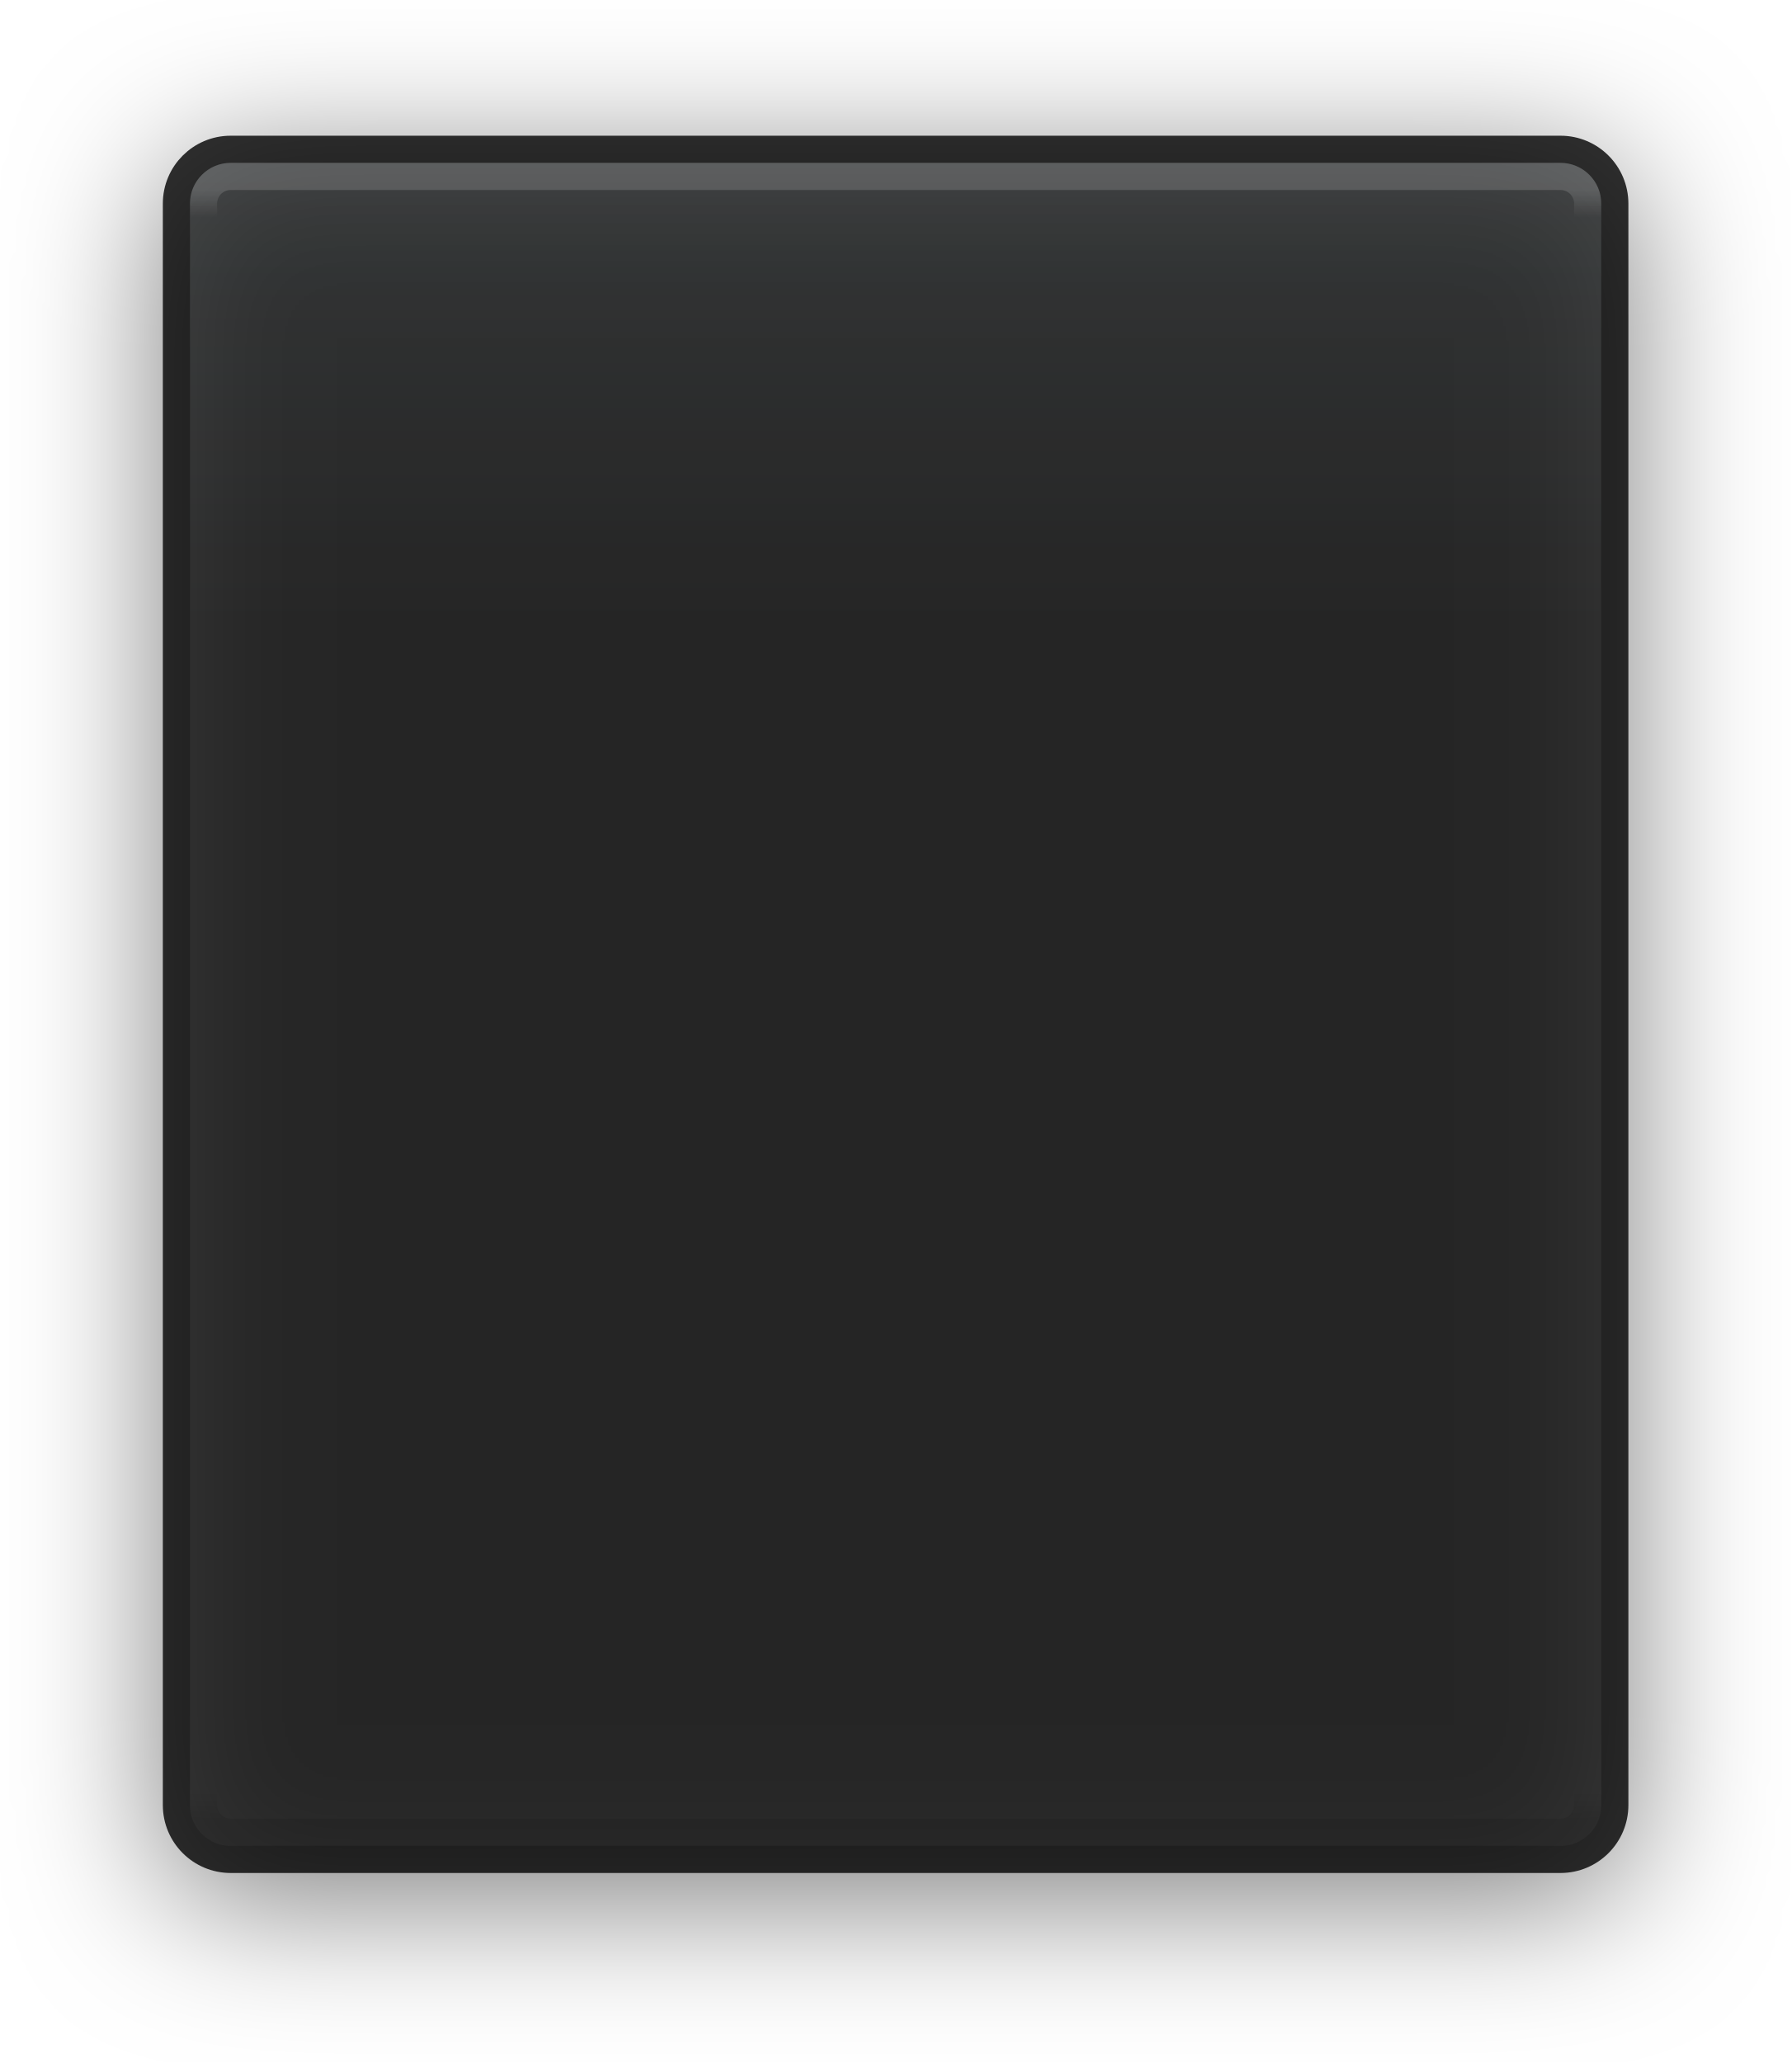
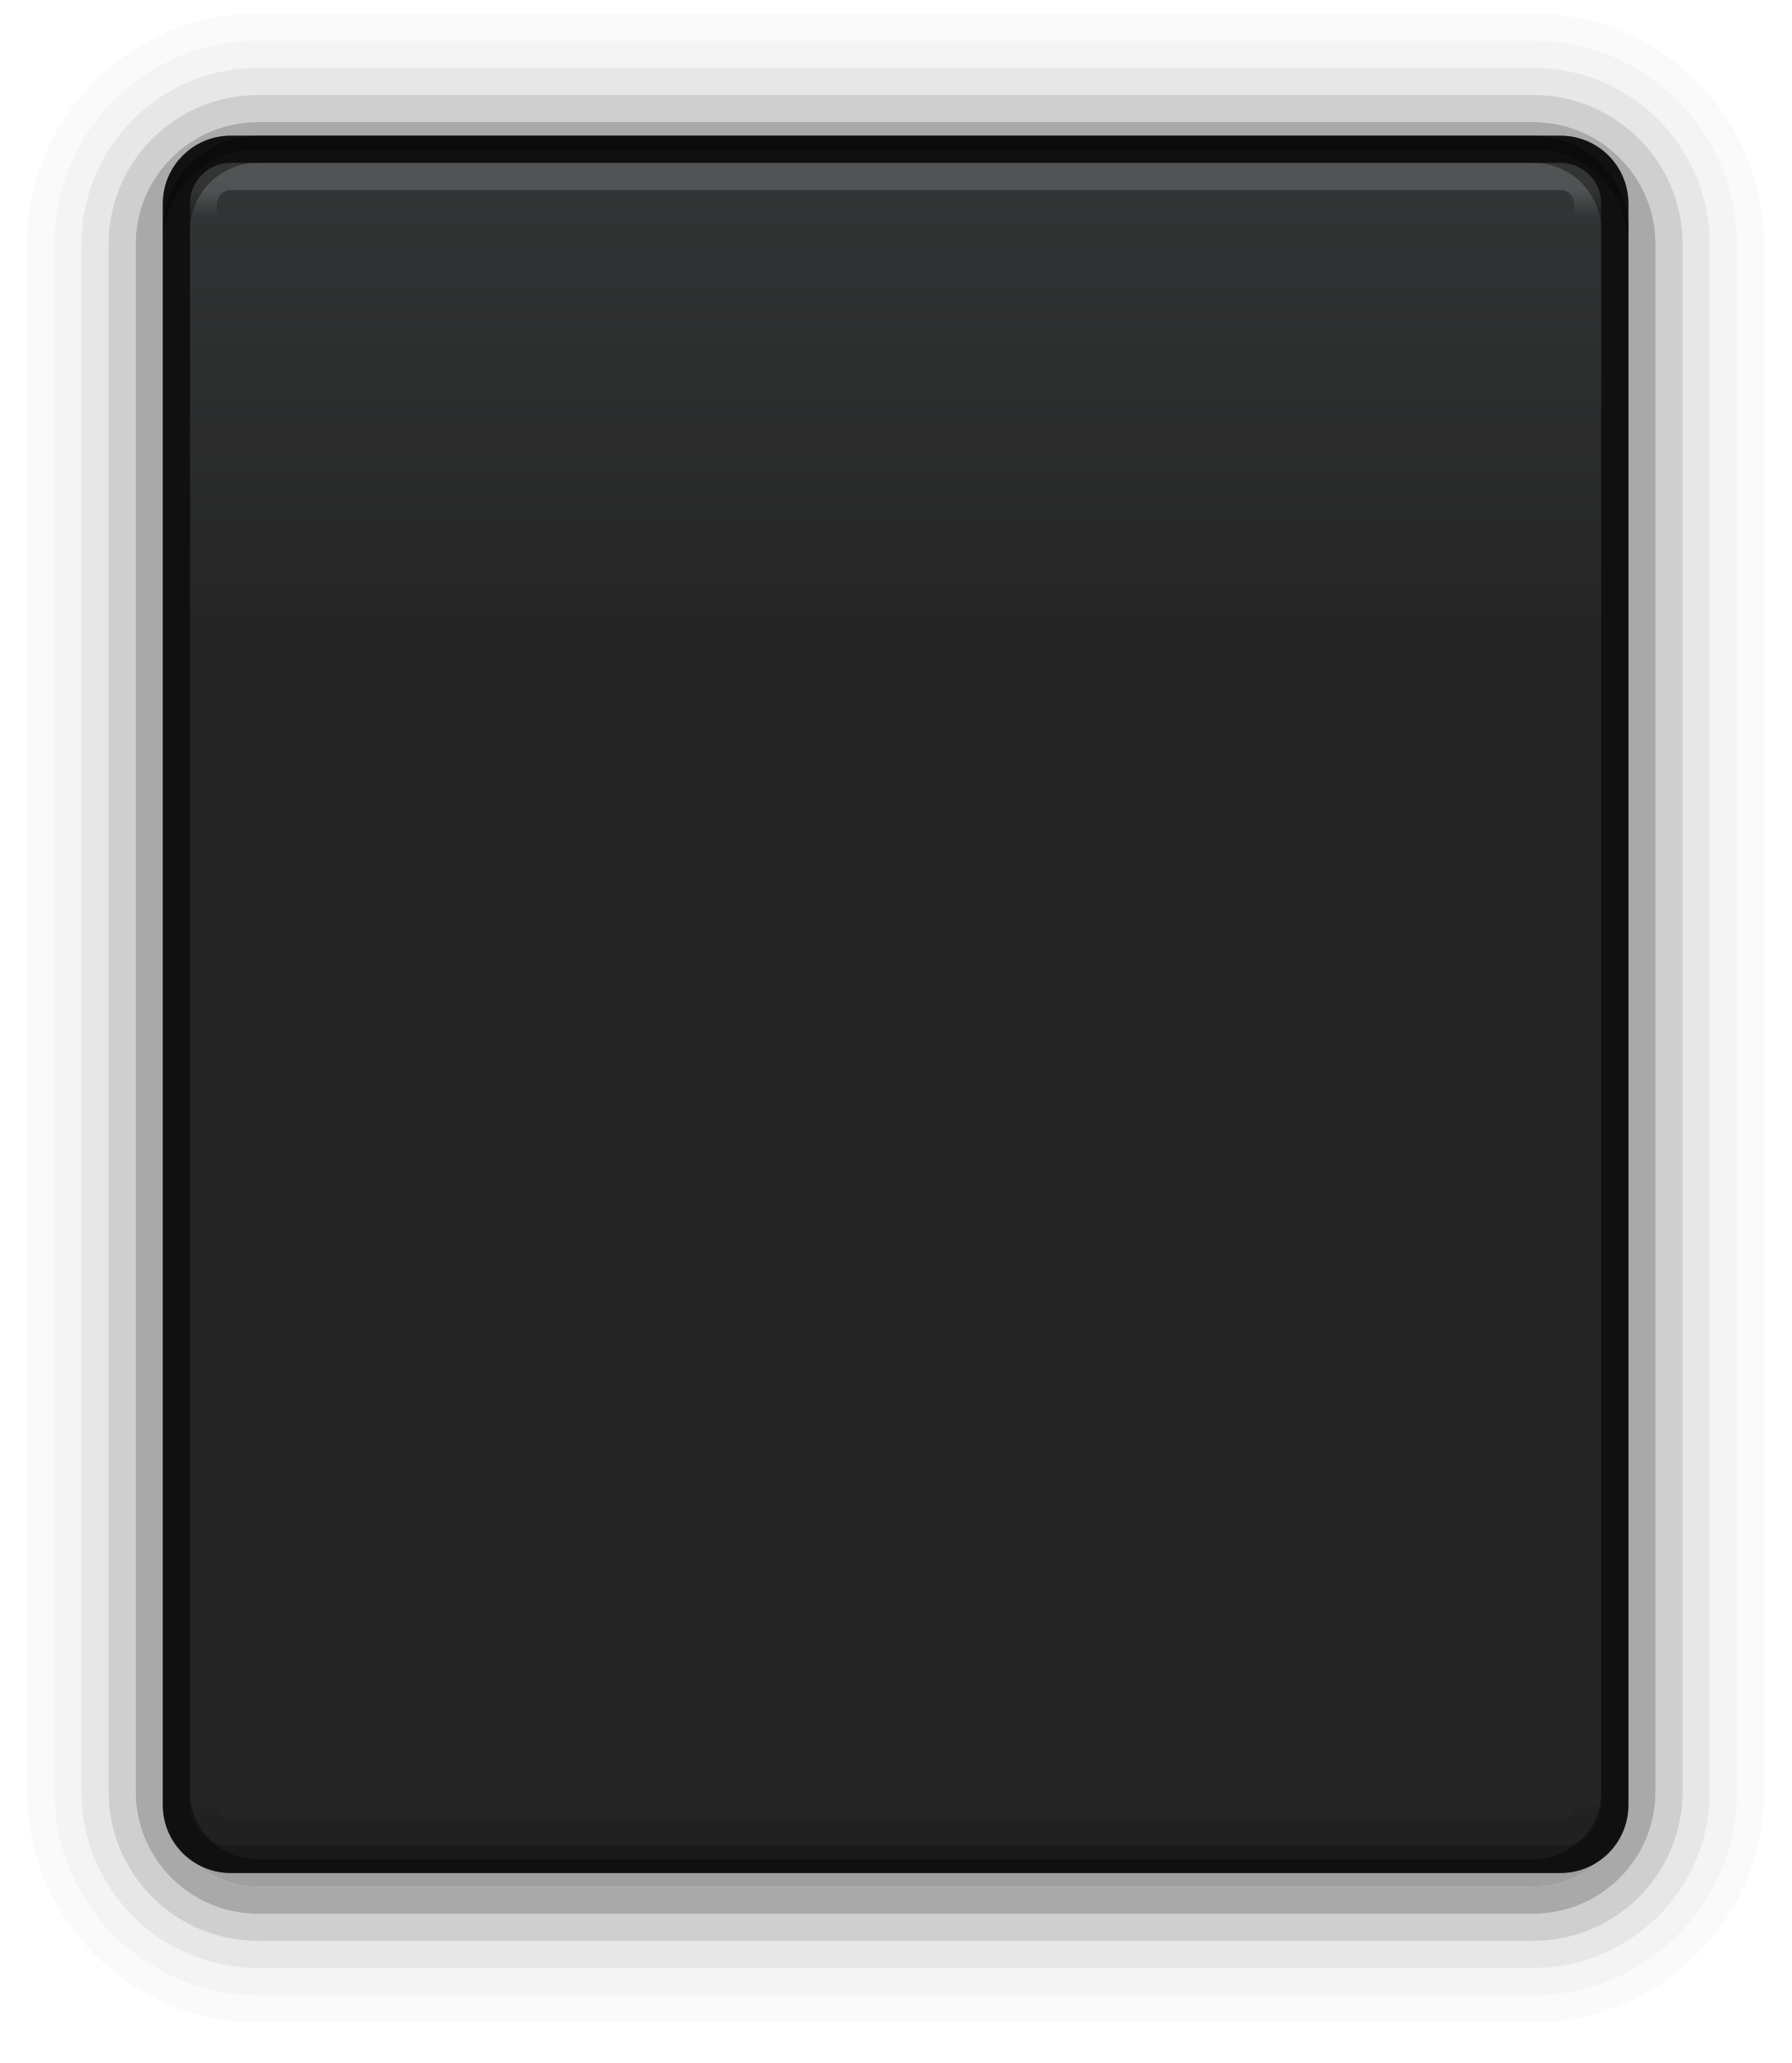
<svg xmlns="http://www.w3.org/2000/svg" xmlns:xlink="http://www.w3.org/1999/xlink" width="66" height="76" viewBox="0 0 66 76" id="svg5653" version="1.1">
  <defs id="defs5655">
    <linearGradient id="linearGradient4331">
      <stop style="stop-color:#ffffff;stop-opacity:1;" offset="0" id="stop4333" />
      <stop style="stop-color:#ffffff;stop-opacity:0;" offset="1" id="stop4335" />
    </linearGradient>
-     <filter style="color-interpolation-filters:sRGB" id="filter4334" x="-0.122" width="1.244" y="-0.103" height="1.205">
-       <feGaussianBlur stdDeviation="2.697" id="feGaussianBlur4336" />
-     </filter>
    <linearGradient id="linearGradient4629">
      <stop style="stop-color:#212425;stop-opacity:1" offset="0" id="stop4631" />
      <stop style="stop-color:#0f0f0f;stop-opacity:1" offset="1" id="stop4633" />
    </linearGradient>
    <linearGradient id="linearGradient4363">
      <stop style="stop-color:#000000;stop-opacity:1" offset="0" id="stop4365" />
      <stop style="stop-color:#000000;stop-opacity:0" offset="1" id="stop4367" />
    </linearGradient>
    <linearGradient gradientTransform="matrix(0.1853147,0,0,1.05,151.4301,307.9622)" gradientUnits="userSpaceOnUse" y2="54.592" x2="683" y1="38" x1="683" id="linearGradient4193-7-7" xlink:href="#linearGradient4629" />
    <linearGradient gradientUnits="userSpaceOnUse" y2="41" x2="683" y1="40" x1="683" id="linearGradient4337-5-6" xlink:href="#linearGradient4331" gradientTransform="matrix(0.180212,0,0,0.9999998,154.9152,309.3622)" />
    <linearGradient gradientUnits="userSpaceOnUse" y2="41" x2="683" y1="40" x1="683" id="linearGradient4337-8-5-6" xlink:href="#linearGradient4363" gradientTransform="matrix(0.180212,0,0,1,154.9152,-449.3623)" />
  </defs>
  <g id="layer1" transform="translate(-245,-342.3622)">
-     <rect style="opacity:0.5;fill:#000000;fill-opacity:1;stroke:#000000;stroke-width:0.999;stroke-linecap:butt;stroke-linejoin:round;stroke-miterlimit:4;stroke-dasharray:none;stroke-dashoffset:0;stroke-opacity:1;filter:url(#filter4334)" id="rect4179-2-0-9-4" width="53" height="63" x="251.5" y="348.862" ry="1.998" rx="1.998" transform="matrix(1.000964,0,0,1.000819,-0.2696004,-0.3129978)" />
+     <rect style="opacity:0.5;fill:#000000;fill-opacity:1;stroke:#000000;stroke-width:1;stroke-linecap:butt;stroke-linejoin:round;stroke-miterlimit:4;stroke-dasharray:none;stroke-dashoffset:0;stroke-opacity:1" id="rect4179-2-0-9-4" width="53" height="63" x="251.5" y="347.862" ry="2" rx="2" />
    <rect style="opacity:0.8;fill:url(#linearGradient4193-7-7);fill-opacity:1;stroke:#000000;stroke-width:1;stroke-linecap:butt;stroke-linejoin:round;stroke-miterlimit:4;stroke-dasharray:none;stroke-dashoffset:0;stroke-opacity:1" id="rect4179-2-5" width="53" height="63" x="251.5" y="347.862" ry="2" rx="2" />
    <rect style="opacity:0.15;fill:none;fill-opacity:1;stroke:url(#linearGradient4337-5-6);stroke-width:1;stroke-linecap:butt;stroke-linejoin:round;stroke-miterlimit:4;stroke-dasharray:none;stroke-dashoffset:0;stroke-opacity:1" id="rect4179-3-8-9" width="51" height="57" x="252.5" y="348.862" ry="1" rx="1" />
    <rect style="opacity:0.1;fill:none;fill-opacity:1;stroke:url(#linearGradient4337-8-5-6);stroke-width:1;stroke-linecap:butt;stroke-linejoin:round;stroke-miterlimit:4;stroke-dasharray:none;stroke-dashoffset:0;stroke-opacity:1" id="rect4179-3-3-2-3" width="51" height="57" x="252.5" y="-409.862" ry="1" rx="1" transform="scale(1,-1)" />
+     <g id="g4305" style="opacity:0.75" transform="translate(-2.9802322e-8,224.5)">
+       <rect rx="4" ry="4" y="122.862" x="250.5" height="65" width="55" id="rect4179-2-0-9-2" style="opacity:0.45;fill:none;fill-opacity:1;stroke:#000000;stroke-width:1;stroke-linecap:butt;stroke-linejoin:round;stroke-miterlimit:4;stroke-dasharray:none;stroke-dashoffset:0;stroke-opacity:1" />
+       <rect rx="5" ry="5" y="121.862" x="249.5" height="67" width="57" id="rect4179-2-0-9-4-6" style="opacity:0.25;fill:none;fill-opacity:1;stroke:#000000;stroke-width:1;stroke-linecap:butt;stroke-linejoin:round;stroke-miterlimit:4;stroke-dasharray:none;stroke-dashoffset:0;stroke-opacity:1" />
+       <rect rx="6" ry="6" y="120.862" x="248.5" height="69" width="59" id="rect4179-2-0-9-4-4" style="opacity:0.125;fill:none;fill-opacity:1;stroke:#000000;stroke-width:1;stroke-linecap:butt;stroke-linejoin:round;stroke-miterlimit:4;stroke-dasharray:none;stroke-dashoffset:0;stroke-opacity:1" />
+       <rect rx="7" ry="7" y="119.862" x="247.5" height="71" width="61" id="rect4179-2-0-9-4-4-3" style="opacity:0.062;fill:none;fill-opacity:1;stroke:#000000;stroke-width:1;stroke-linecap:butt;stroke-linejoin:round;stroke-miterlimit:4;stroke-dasharray:none;stroke-dashoffset:0;stroke-opacity:1" />
+       <rect rx="8" ry="8" y="118.862" x="246.5" height="73" width="63" id="rect4179-2-0-9-4-4-3-8" style="opacity:0.03;fill:none;fill-opacity:1;stroke:#000000;stroke-width:1;stroke-linecap:butt;stroke-linejoin:round;stroke-miterlimit:4;stroke-dasharray:none;stroke-dashoffset:0;stroke-opacity:1" />
+       <rect rx="3" ry="3" y="123.362" x="251.5" height="63.5" width="53" id="rect4179-2-0-9-2-3" style="opacity:0.5;fill:none;fill-opacity:1;stroke:#000000;stroke-width:1;stroke-linecap:butt;stroke-linejoin:round;stroke-miterlimit:4;stroke-dasharray:none;stroke-dashoffset:0;stroke-opacity:1" />
+     </g>
  </g>
</svg>
